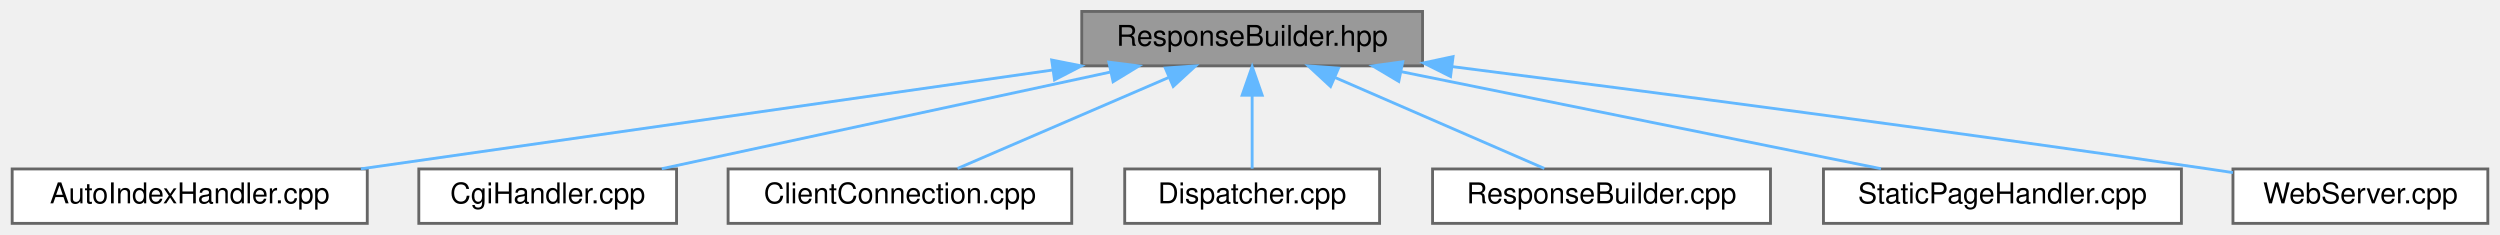
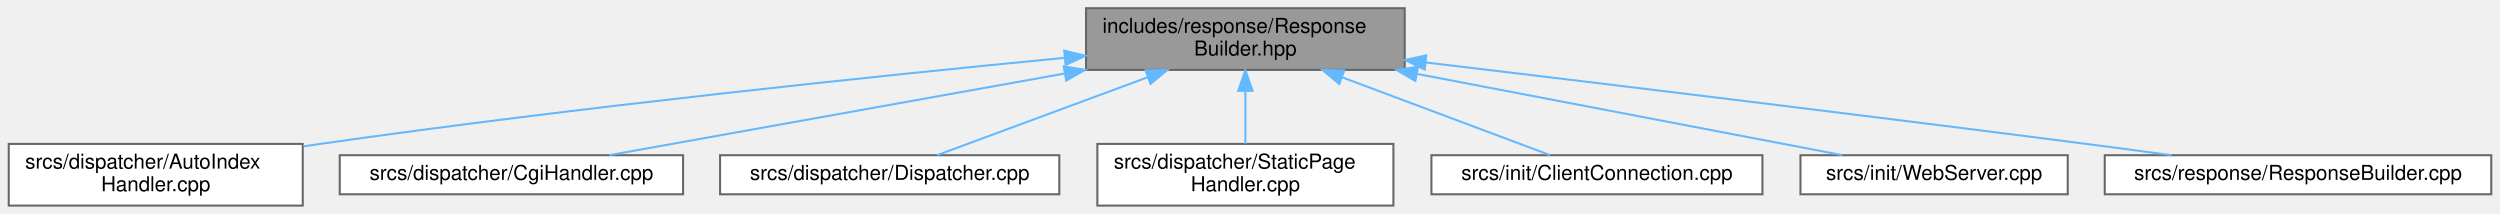
- <svg xmlns="http://www.w3.org/2000/svg" xmlns:xlink="http://www.w3.org/1999/xlink" width="873pt" height="82pt" viewBox="0.00 0.00 872.50 82.00">
-   <g id="graph0" class="graph" transform="scale(1 1) rotate(0) translate(4 78)">
+ <svg xmlns="http://www.w3.org/2000/svg" xmlns:xlink="http://www.w3.org/1999/xlink" width="1216pt" height="104pt" viewBox="0.00 0.00 1215.50 104.00">
+   <g id="graph0" class="graph" transform="scale(1 1) rotate(0) translate(4 100)">
    <g id="Node000001" class="node">
      <g id="a_Node000001">
        <a xlink:title=" ">
-           <polygon fill="#999999" stroke="#666666" points="492.5,-74 373.5,-74 373.5,-55 492.5,-55 492.5,-74" />
-           <text text-anchor="middle" x="433" y="-62" font-family="Helvetica,sans-Serif" font-size="10.00">ResponseBuilder.hpp</text>
+           <polygon fill="#999999" stroke="#666666" points="679,-96 524,-96 524,-66 679,-66 679,-96" />
+           <text text-anchor="start" x="532" y="-84" font-family="Helvetica,sans-Serif" font-size="10.00">includes/response/Response</text>
+           <text text-anchor="middle" x="601.5" y="-73" font-family="Helvetica,sans-Serif" font-size="10.00">Builder.hpp</text>
        </a>
      </g>
    </g>
    <g id="Node000002" class="node">
      <g id="a_Node000002">
        <a xlink:href="AutoIndexHandler_8cpp.html" target="_top" xlink:title=" ">
-           <polygon fill="white" stroke="#666666" points="124,-19 0,-19 0,0 124,0 124,-19" />
-           <text text-anchor="middle" x="62" y="-7" font-family="Helvetica,sans-Serif" font-size="10.00">AutoIndexHandler.cpp</text>
+           <polygon fill="white" stroke="#666666" points="143,-30 0,-30 0,0 143,0 143,-30" />
+           <text text-anchor="start" x="8" y="-18" font-family="Helvetica,sans-Serif" font-size="10.00">srcs/dispatcher/AutoIndex</text>
+           <text text-anchor="middle" x="71.5" y="-7" font-family="Helvetica,sans-Serif" font-size="10.00">Handler.cpp</text>
        </a>
      </g>
    </g>
    <g id="edge1_Node000001_Node000002" class="edge">
      <g id="a_edge1_Node000001_Node000002">
        <a xlink:title=" ">
-           <path fill="none" stroke="#63b8ff" d="M363.39,-53.56C293.74,-43.61 187.72,-28.46 121.77,-19.04" />
-           <polygon fill="#63b8ff" stroke="#63b8ff" points="363,-57.04 373.39,-54.98 363.99,-50.11 363,-57.04" />
+           <path fill="none" stroke="#63b8ff" d="M513.69,-71.88C422.84,-63.1 276.94,-47.93 151.5,-30 148.85,-29.62 146.15,-29.22 143.42,-28.81" />
+           <polygon fill="#63b8ff" stroke="#63b8ff" points="513.38,-75.37 523.67,-72.84 514.05,-68.4 513.38,-75.37" />
        </a>
      </g>
    </g>
    <g id="Node000003" class="node">
      <g id="a_Node000003">
        <a xlink:href="CgiHandler_8cpp.html" target="_top" xlink:title=" ">
-           <polygon fill="white" stroke="#666666" points="232,-19 142,-19 142,0 232,0 232,-19" />
-           <text text-anchor="middle" x="187" y="-7" font-family="Helvetica,sans-Serif" font-size="10.00">CgiHandler.cpp</text>
+           <polygon fill="white" stroke="#666666" points="328,-24.5 161,-24.5 161,-5.5 328,-5.5 328,-24.5" />
+           <text text-anchor="middle" x="244.5" y="-12.5" font-family="Helvetica,sans-Serif" font-size="10.00">srcs/dispatcher/CgiHandler.cpp</text>
        </a>
      </g>
    </g>
    <g id="edge2_Node000001_Node000003" class="edge">
      <g id="a_edge2_Node000001_Node000003">
        <a xlink:title=" ">
-           <path fill="none" stroke="#63b8ff" d="M383.7,-52.88C337.59,-42.94 269.6,-28.3 226.83,-19.08" />
-           <polygon fill="#63b8ff" stroke="#63b8ff" points="382.96,-56.3 393.48,-54.98 384.44,-49.46 382.96,-56.3" />
+           <path fill="none" stroke="#63b8ff" d="M513.47,-64.22C443.58,-51.69 348.52,-34.65 292.13,-24.54" />
+           <polygon fill="#63b8ff" stroke="#63b8ff" points="513.14,-67.71 523.6,-66.03 514.37,-60.82 513.14,-67.71" />
        </a>
      </g>
    </g>
    <g id="Node000004" class="node">
      <g id="a_Node000004">
-         <a xlink:href="ClientConnection_8cpp.html" target="_top" xlink:title=" ">
-           <polygon fill="white" stroke="#666666" points="370,-19 250,-19 250,0 370,0 370,-19" />
-           <text text-anchor="middle" x="310" y="-7" font-family="Helvetica,sans-Serif" font-size="10.00">ClientConnection.cpp</text>
+         <a xlink:href="Dispatcher_8cpp.html" target="_top" xlink:title=" ">
+           <polygon fill="white" stroke="#666666" points="511,-24.5 346,-24.5 346,-5.5 511,-5.5 511,-24.5" />
+           <text text-anchor="middle" x="428.5" y="-12.5" font-family="Helvetica,sans-Serif" font-size="10.00">srcs/dispatcher/Dispatcher.cpp</text>
        </a>
      </g>
    </g>
    <g id="edge3_Node000001_Node000004" class="edge">
      <g id="a_edge3_Node000001_Node000004">
        <a xlink:title=" ">
-           <path fill="none" stroke="#63b8ff" d="M403.75,-50.9C381.03,-41.11 350.13,-27.79 330.12,-19.17" />
-           <polygon fill="#63b8ff" stroke="#63b8ff" points="402.67,-54.24 413.24,-54.98 405.44,-47.81 402.67,-54.24" />
+           <path fill="none" stroke="#63b8ff" d="M553.98,-62.42C520.65,-50.09 477.55,-34.15 451.52,-24.52" />
+           <polygon fill="#63b8ff" stroke="#63b8ff" points="552.94,-65.77 563.53,-65.95 555.37,-59.2 552.94,-65.77" />
        </a>
      </g>
    </g>
    <g id="Node000005" class="node">
      <g id="a_Node000005">
-         <a xlink:href="Dispatcher_8cpp.html" target="_top" xlink:title=" ">
-           <polygon fill="white" stroke="#666666" points="477.5,-19 388.5,-19 388.5,0 477.5,0 477.5,-19" />
-           <text text-anchor="middle" x="433" y="-7" font-family="Helvetica,sans-Serif" font-size="10.00">Dispatcher.cpp</text>
+         <a xlink:href="StaticPageHandler_8cpp.html" target="_top" xlink:title=" ">
+           <polygon fill="white" stroke="#666666" points="673.5,-30 529.5,-30 529.5,0 673.5,0 673.5,-30" />
+           <text text-anchor="start" x="537.5" y="-18" font-family="Helvetica,sans-Serif" font-size="10.00">srcs/dispatcher/StaticPage</text>
+           <text text-anchor="middle" x="601.5" y="-7" font-family="Helvetica,sans-Serif" font-size="10.00">Handler.cpp</text>
        </a>
      </g>
    </g>
    <g id="edge4_Node000001_Node000005" class="edge">
      <g id="a_edge4_Node000001_Node000005">
        <a xlink:title=" ">
-           <path fill="none" stroke="#63b8ff" d="M433,-44.66C433,-35.93 433,-25.99 433,-19.09" />
-           <polygon fill="#63b8ff" stroke="#63b8ff" points="429.5,-44.75 433,-54.75 436.5,-44.75 429.5,-44.75" />
+           <path fill="none" stroke="#63b8ff" d="M601.5,-55.54C601.5,-46.96 601.5,-37.61 601.5,-30.16" />
+           <polygon fill="#63b8ff" stroke="#63b8ff" points="598,-55.8 601.5,-65.8 605,-55.8 598,-55.8" />
        </a>
      </g>
    </g>
    <g id="Node000006" class="node">
      <g id="a_Node000006">
-         <a xlink:href="ResponseBuilder_8cpp.html" target="_top" xlink:title=" ">
-           <polygon fill="white" stroke="#666666" points="614,-19 496,-19 496,0 614,0 614,-19" />
-           <text text-anchor="middle" x="555" y="-7" font-family="Helvetica,sans-Serif" font-size="10.00">ResponseBuilder.cpp</text>
+         <a xlink:href="ClientConnection_8cpp.html" target="_top" xlink:title=" ">
+           <polygon fill="white" stroke="#666666" points="853,-24.5 692,-24.5 692,-5.5 853,-5.5 853,-24.5" />
+           <text text-anchor="middle" x="772.5" y="-12.5" font-family="Helvetica,sans-Serif" font-size="10.00">srcs/init/ClientConnection.cpp</text>
        </a>
      </g>
    </g>
    <g id="edge5_Node000001_Node000006" class="edge">
      <g id="a_edge5_Node000001_Node000006">
        <a xlink:title=" ">
-           <path fill="none" stroke="#63b8ff" d="M462.01,-50.9C484.54,-41.11 515.2,-27.79 535.04,-19.17" />
-           <polygon fill="#63b8ff" stroke="#63b8ff" points="460.38,-47.79 452.6,-54.98 463.17,-54.21 460.38,-47.79" />
+           <path fill="none" stroke="#63b8ff" d="M648.48,-62.42C681.42,-50.09 724.01,-34.15 749.74,-24.52" />
+           <polygon fill="#63b8ff" stroke="#63b8ff" points="647.17,-59.17 639.03,-65.95 649.62,-65.73 647.17,-59.17" />
        </a>
      </g>
    </g>
    <g id="Node000007" class="node">
      <g id="a_Node000007">
-         <a xlink:href="StaticPageHandler_8cpp.html" target="_top" xlink:title=" ">
-           <polygon fill="white" stroke="#666666" points="757.5,-19 632.5,-19 632.5,0 757.5,0 757.5,-19" />
-           <text text-anchor="middle" x="695" y="-7" font-family="Helvetica,sans-Serif" font-size="10.00">StaticPageHandler.cpp</text>
+         <a xlink:href="WebServer_8cpp.html" target="_top" xlink:title=" ">
+           <polygon fill="white" stroke="#666666" points="1001.5,-24.5 871.5,-24.5 871.5,-5.5 1001.5,-5.5 1001.5,-24.5" />
+           <text text-anchor="middle" x="936.5" y="-12.5" font-family="Helvetica,sans-Serif" font-size="10.00">srcs/init/WebServer.cpp</text>
        </a>
      </g>
    </g>
    <g id="edge6_Node000001_Node000007" class="edge">
      <g id="a_edge6_Node000001_Node000007">
        <a xlink:title=" ">
-           <path fill="none" stroke="#63b8ff" d="M485.2,-52.94C534.31,-43.01 606.93,-28.31 652.58,-19.08" />
-           <polygon fill="#63b8ff" stroke="#63b8ff" points="484.2,-49.57 475.09,-54.98 485.59,-56.43 484.2,-49.57" />
+           <path fill="none" stroke="#63b8ff" d="M684.92,-64.06C750.48,-51.54 839.24,-34.58 891.92,-24.52" />
+           <polygon fill="#63b8ff" stroke="#63b8ff" points="684.18,-60.64 675.02,-65.95 685.5,-67.52 684.18,-60.64" />
        </a>
      </g>
    </g>
    <g id="Node000008" class="node">
      <g id="a_Node000008">
-         <a xlink:href="WebServer_8cpp.html" target="_top" xlink:title=" ">
-           <polygon fill="white" stroke="#666666" points="864.5,-19 775.5,-19 775.5,0 864.5,0 864.5,-19" />
-           <text text-anchor="middle" x="820" y="-7" font-family="Helvetica,sans-Serif" font-size="10.00">WebServer.cpp</text>
+         <a xlink:href="ResponseBuilder_8cpp.html" target="_top" xlink:title=" ">
+           <polygon fill="white" stroke="#666666" points="1207.5,-24.5 1019.5,-24.5 1019.5,-5.5 1207.5,-5.5 1207.5,-24.5" />
+           <text text-anchor="middle" x="1113.5" y="-12.5" font-family="Helvetica,sans-Serif" font-size="10.00">srcs/response/ResponseBuilder.cpp</text>
        </a>
      </g>
    </g>
    <g id="edge7_Node000001_Node000008" class="edge">
      <g id="a_edge7_Node000001_Node000008">
        <a xlink:title=" ">
-           <path fill="none" stroke="#63b8ff" d="M502.91,-54.73C570.54,-46.13 675.89,-32.37 767,-19 769.77,-18.59 772.61,-18.17 775.48,-17.73" />
-           <polygon fill="#63b8ff" stroke="#63b8ff" points="502.28,-51.29 492.8,-56.02 503.16,-58.23 502.28,-51.29" />
+           <path fill="none" stroke="#63b8ff" d="M689.31,-69.61C772.17,-59.73 899.83,-44.29 1010.5,-30 1023.92,-28.27 1038.32,-26.35 1051.97,-24.5" />
+           <polygon fill="#63b8ff" stroke="#63b8ff" points="688.7,-66.16 679.19,-70.82 689.53,-73.11 688.7,-66.16" />
        </a>
      </g>
    </g>
  </g>
</svg>
